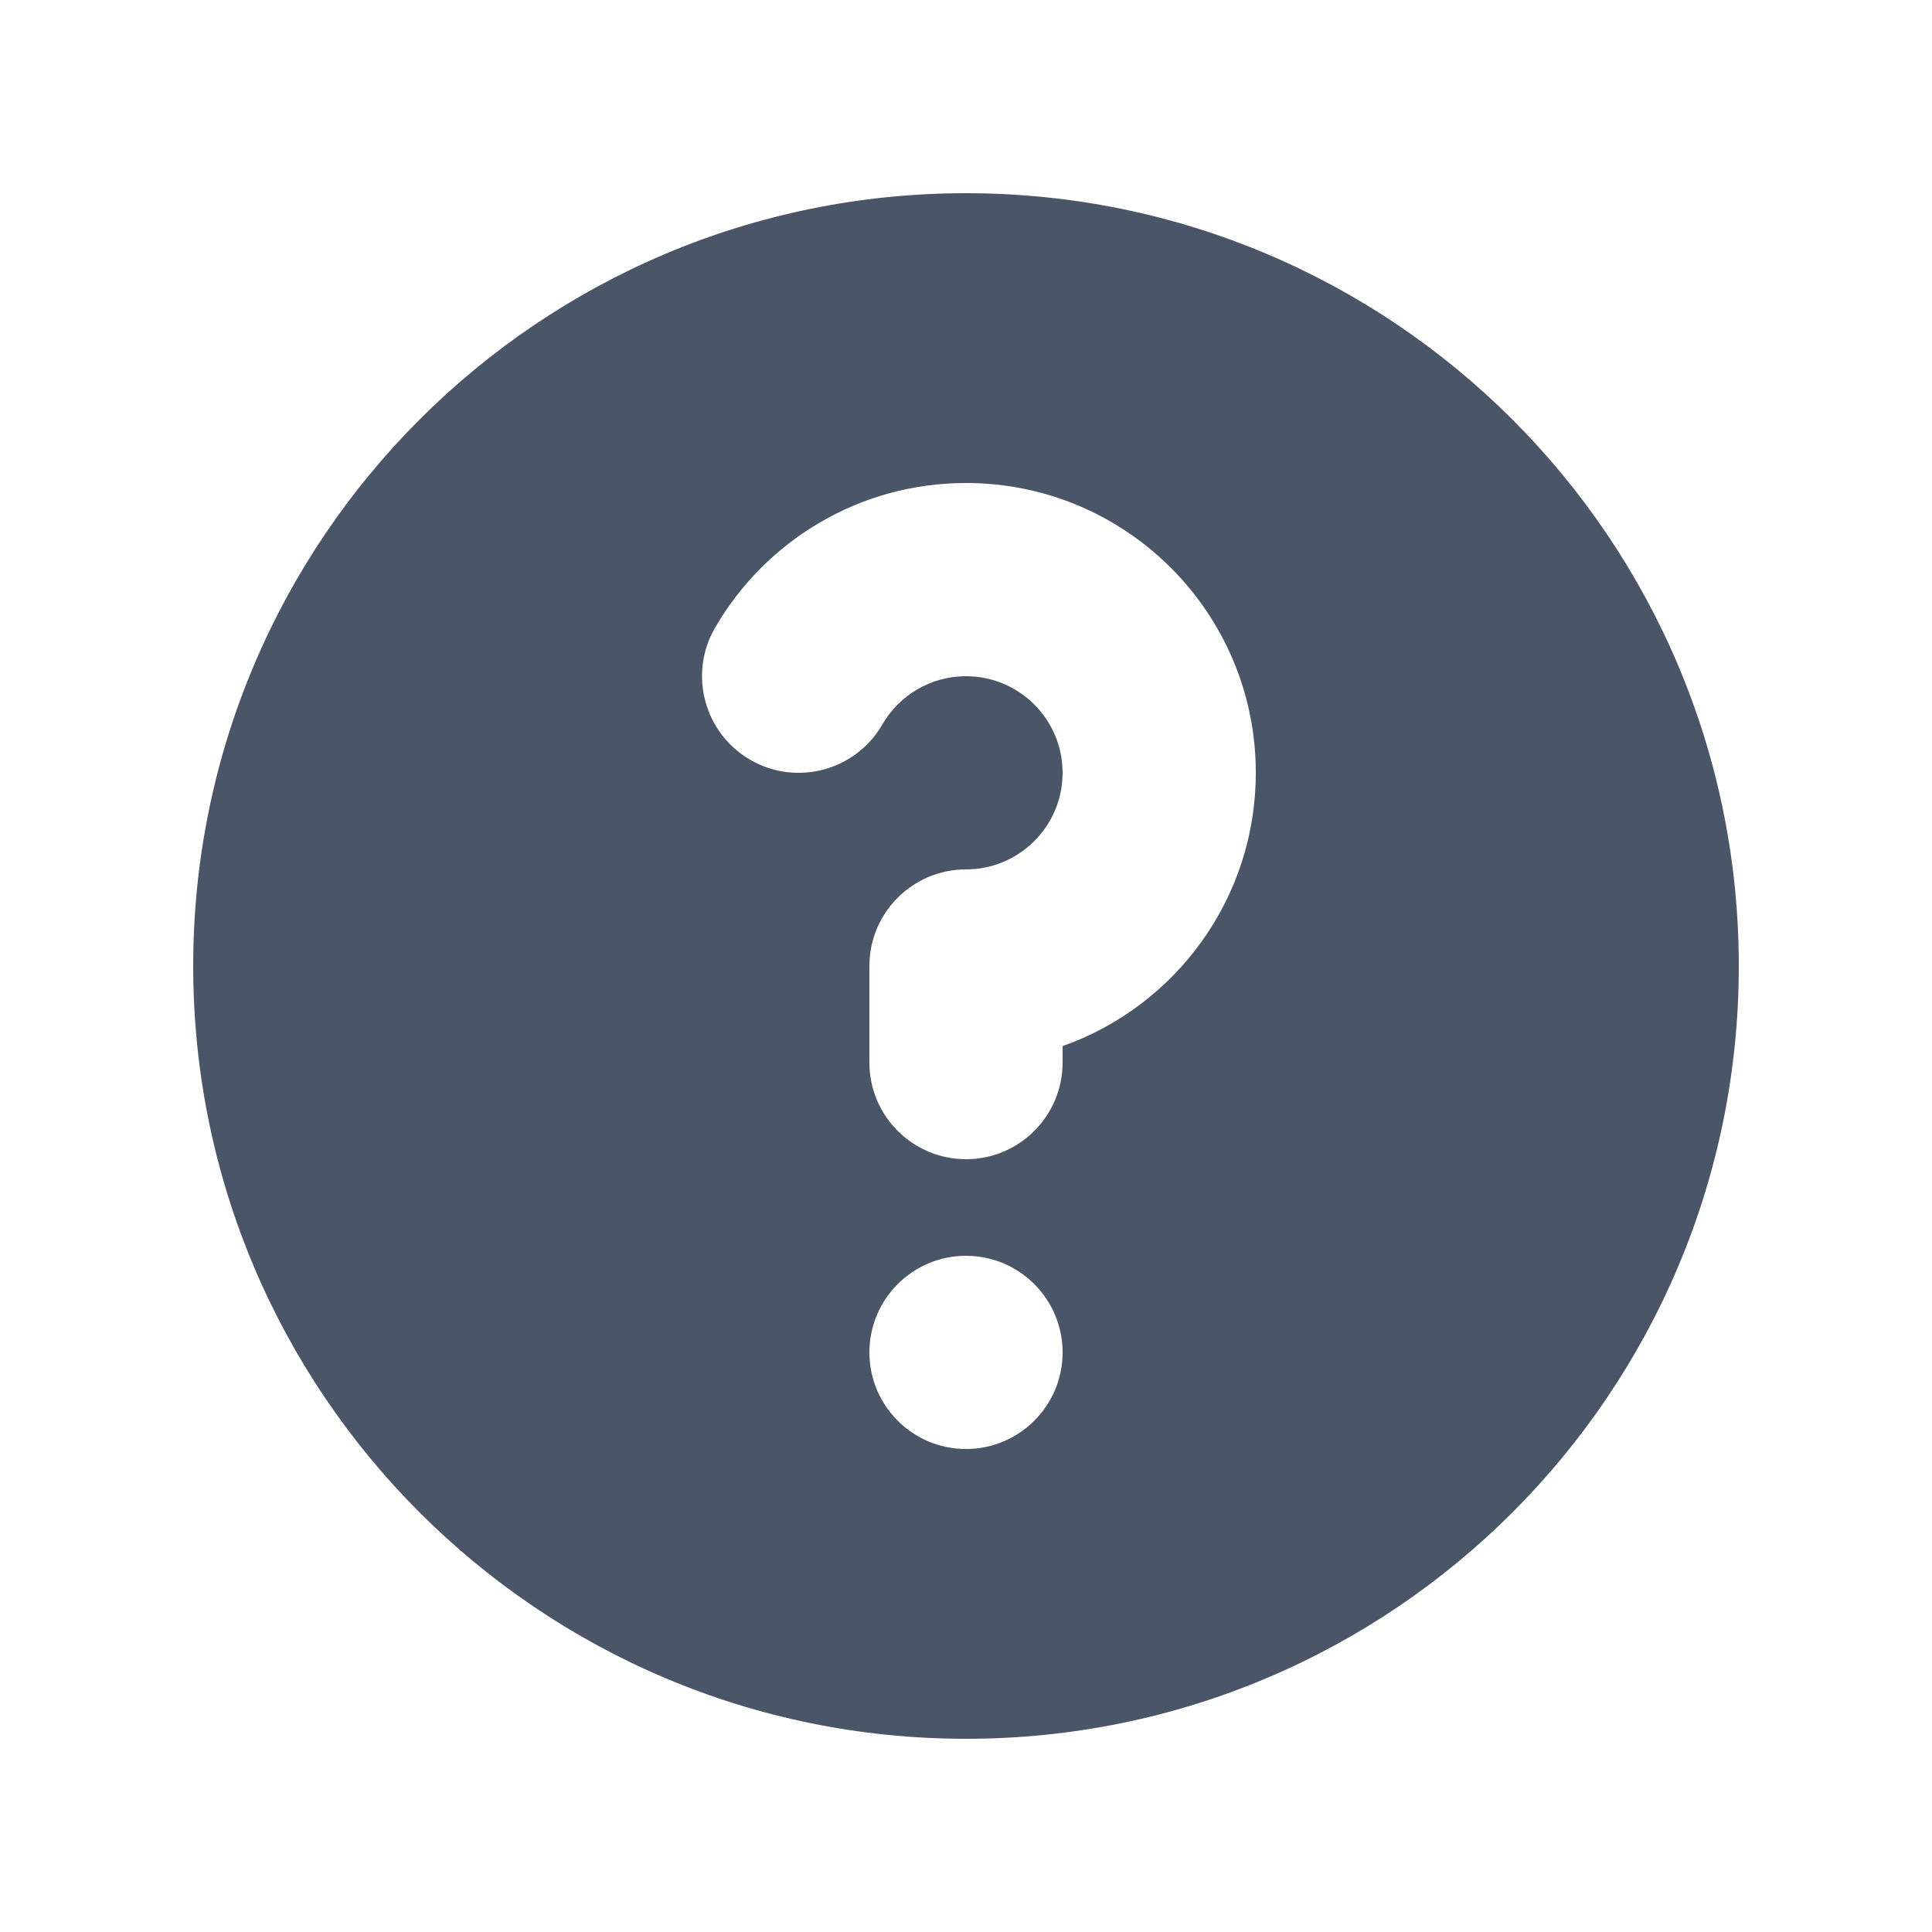
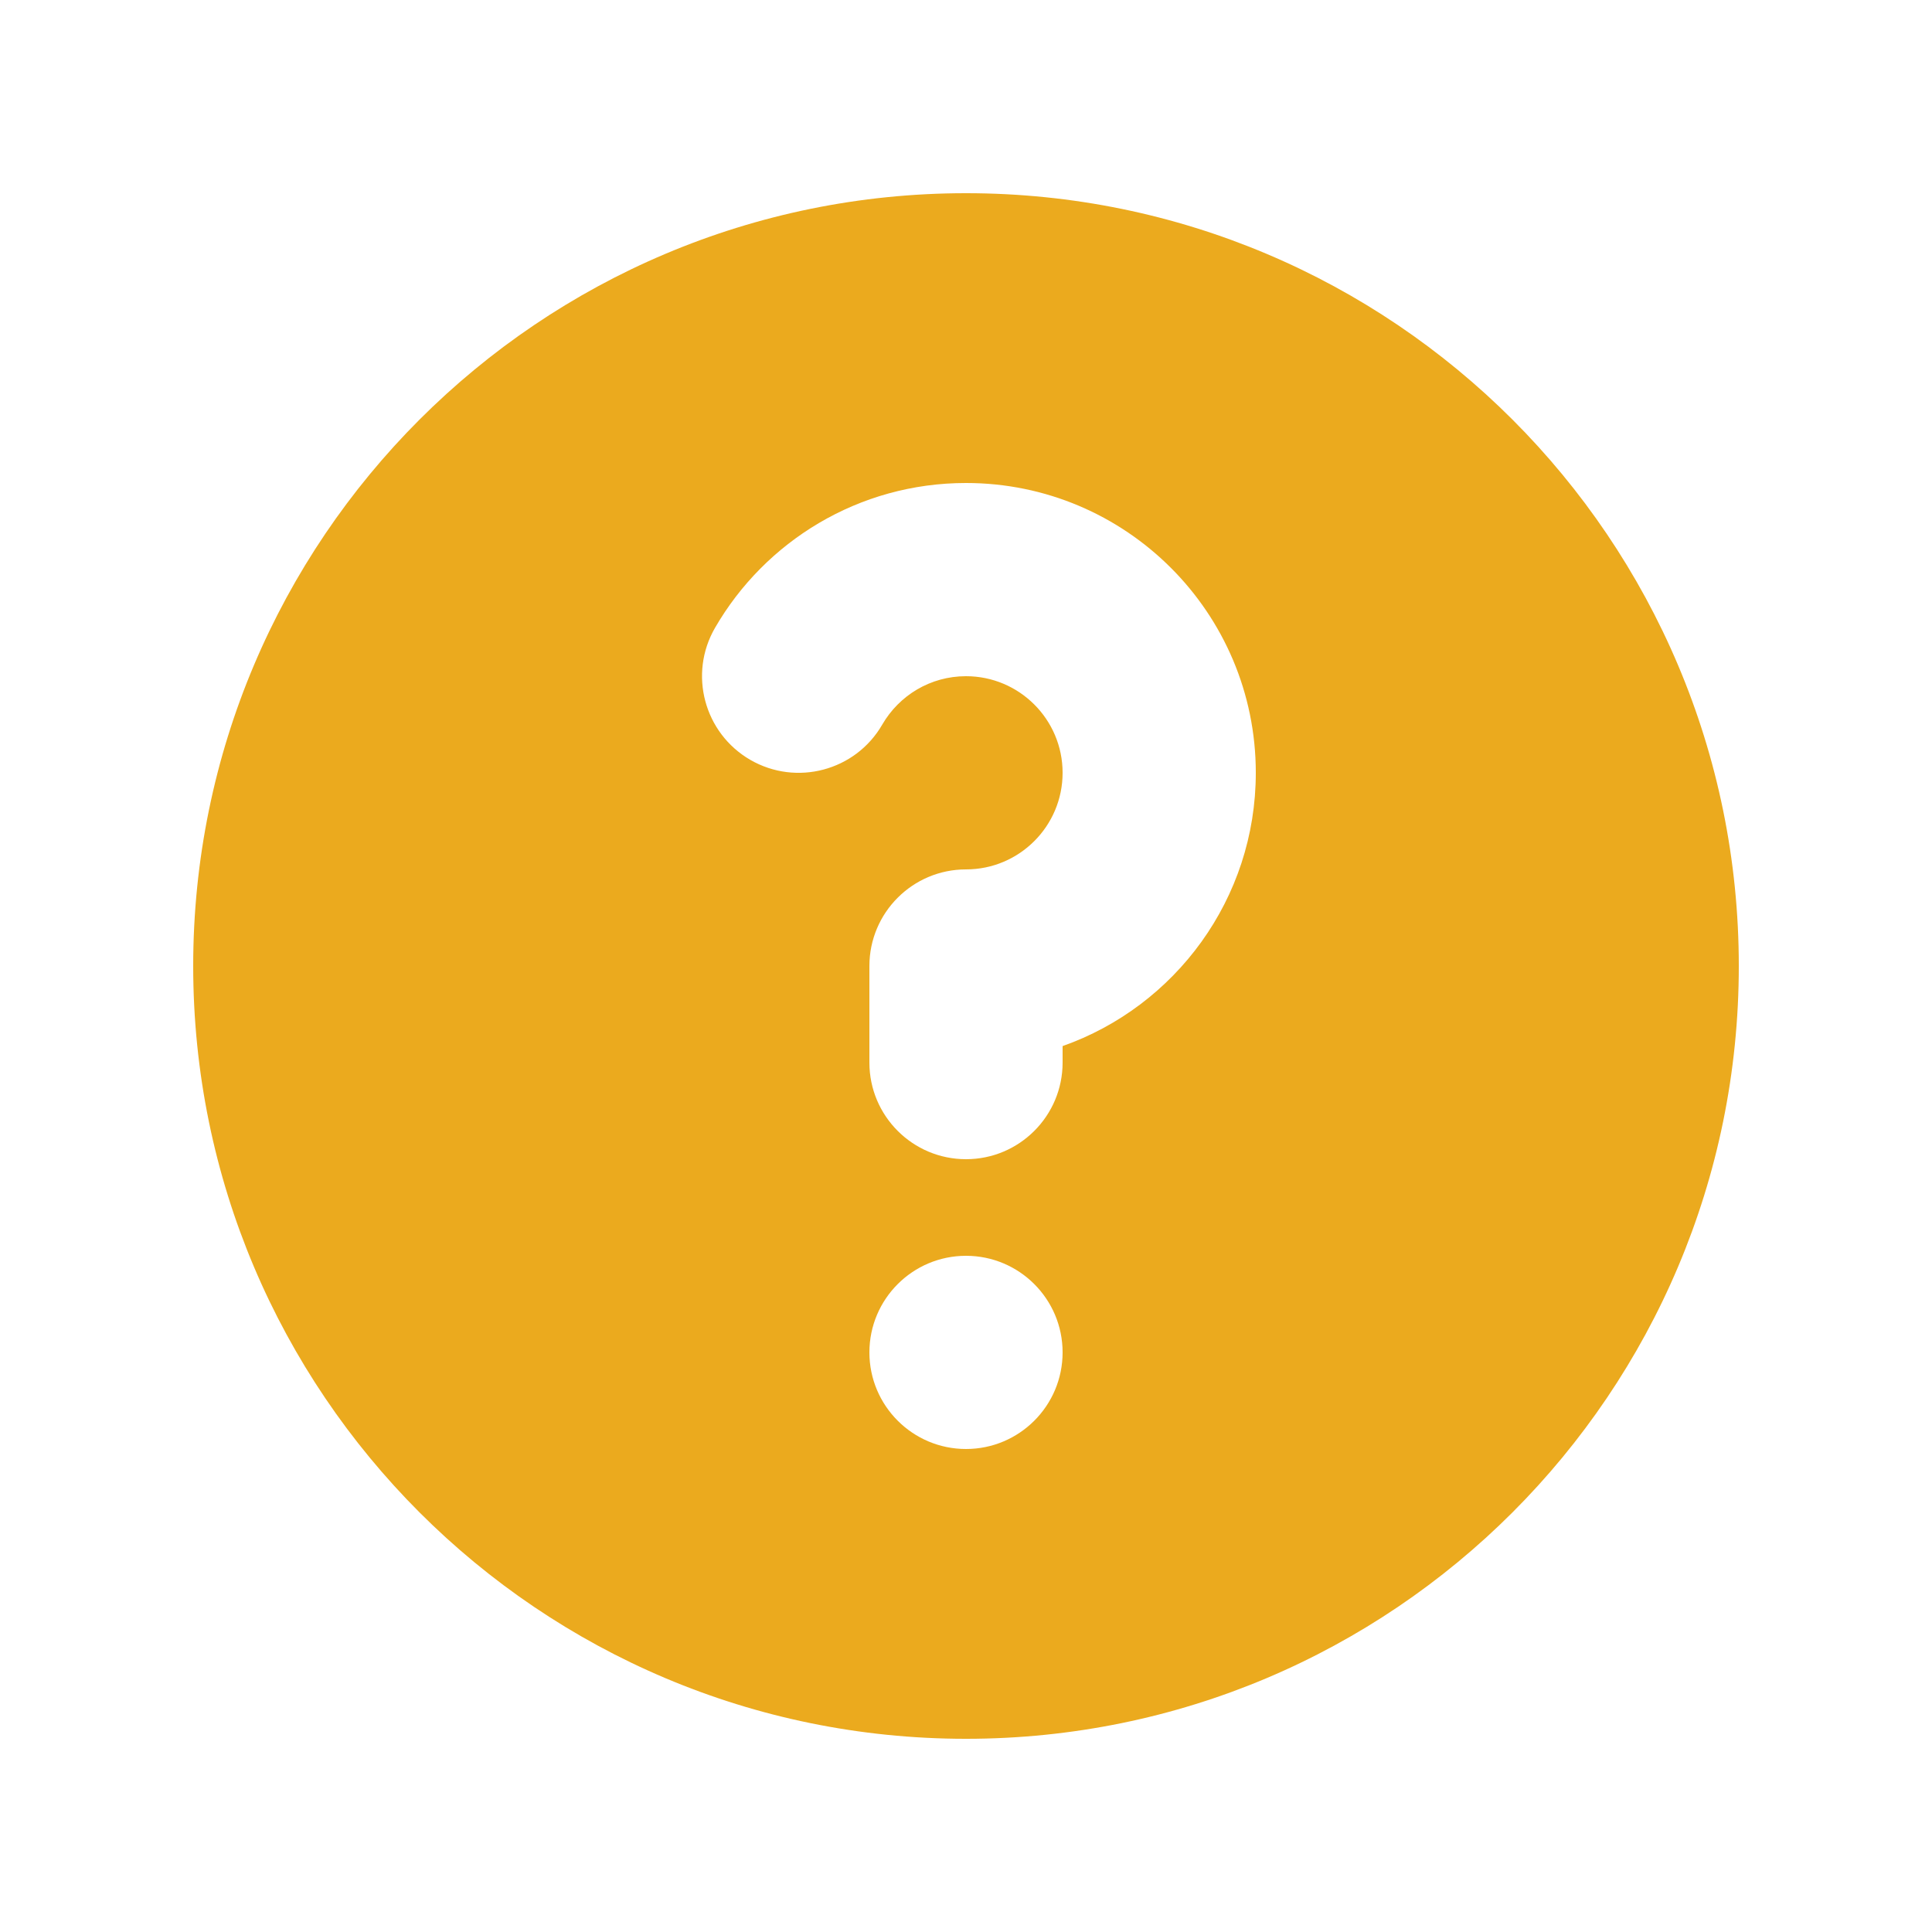
<svg xmlns="http://www.w3.org/2000/svg" fill="none" height="20" viewBox="0 0 20 20" width="20">
-   <path clip-rule="evenodd" d="M18 10C18 14.418 14.418 18 10 18C5.582 18 2 14.418 2 10C2 5.582 5.582 2 10 2C14.418 2 18 5.582 18 10ZM10 7C9.631 7 9.308 7.199 9.133 7.501C8.857 7.979 8.245 8.142 7.767 7.866C7.289 7.589 7.125 6.977 7.402 6.499C7.919 5.605 8.888 5 10 5C11.657 5 13 6.343 13 8C13 9.306 12.165 10.418 11 10.829V11C11 11.552 10.552 12 10 12C9.448 12 9 11.552 9 11V10C9 9.448 9.448 9 10 9C10.552 9 11 8.552 11 8C11 7.448 10.552 7 10 7ZM10 15C10.552 15 11 14.552 11 14C11 13.448 10.552 13 10 13C9.448 13 9 13.448 9 14C9 14.552 9.448 15 10 15Z" fill="#4A5568" fill-rule="evenodd" />
+   <path clip-rule="evenodd" d="M18 10C18 14.418 14.418 18 10 18C5.582 18 2 14.418 2 10C2 5.582 5.582 2 10 2C14.418 2 18 5.582 18 10ZM10 7C9.631 7 9.308 7.199 9.133 7.501C8.857 7.979 8.245 8.142 7.767 7.866C7.289 7.589 7.125 6.977 7.402 6.499C7.919 5.605 8.888 5 10 5C11.657 5 13 6.343 13 8C13 9.306 12.165 10.418 11 10.829V11C11 11.552 10.552 12 10 12C9.448 12 9 11.552 9 11V10C9 9.448 9.448 9 10 9C10.552 9 11 8.552 11 8C11 7.448 10.552 7 10 7ZM10 15C10.552 15 11 14.552 11 14C11 13.448 10.552 13 10 13C9.448 13 9 13.448 9 14C9 14.552 9.448 15 10 15Z" fill="#ebaa1e" fill-rule="evenodd" />
</svg>
